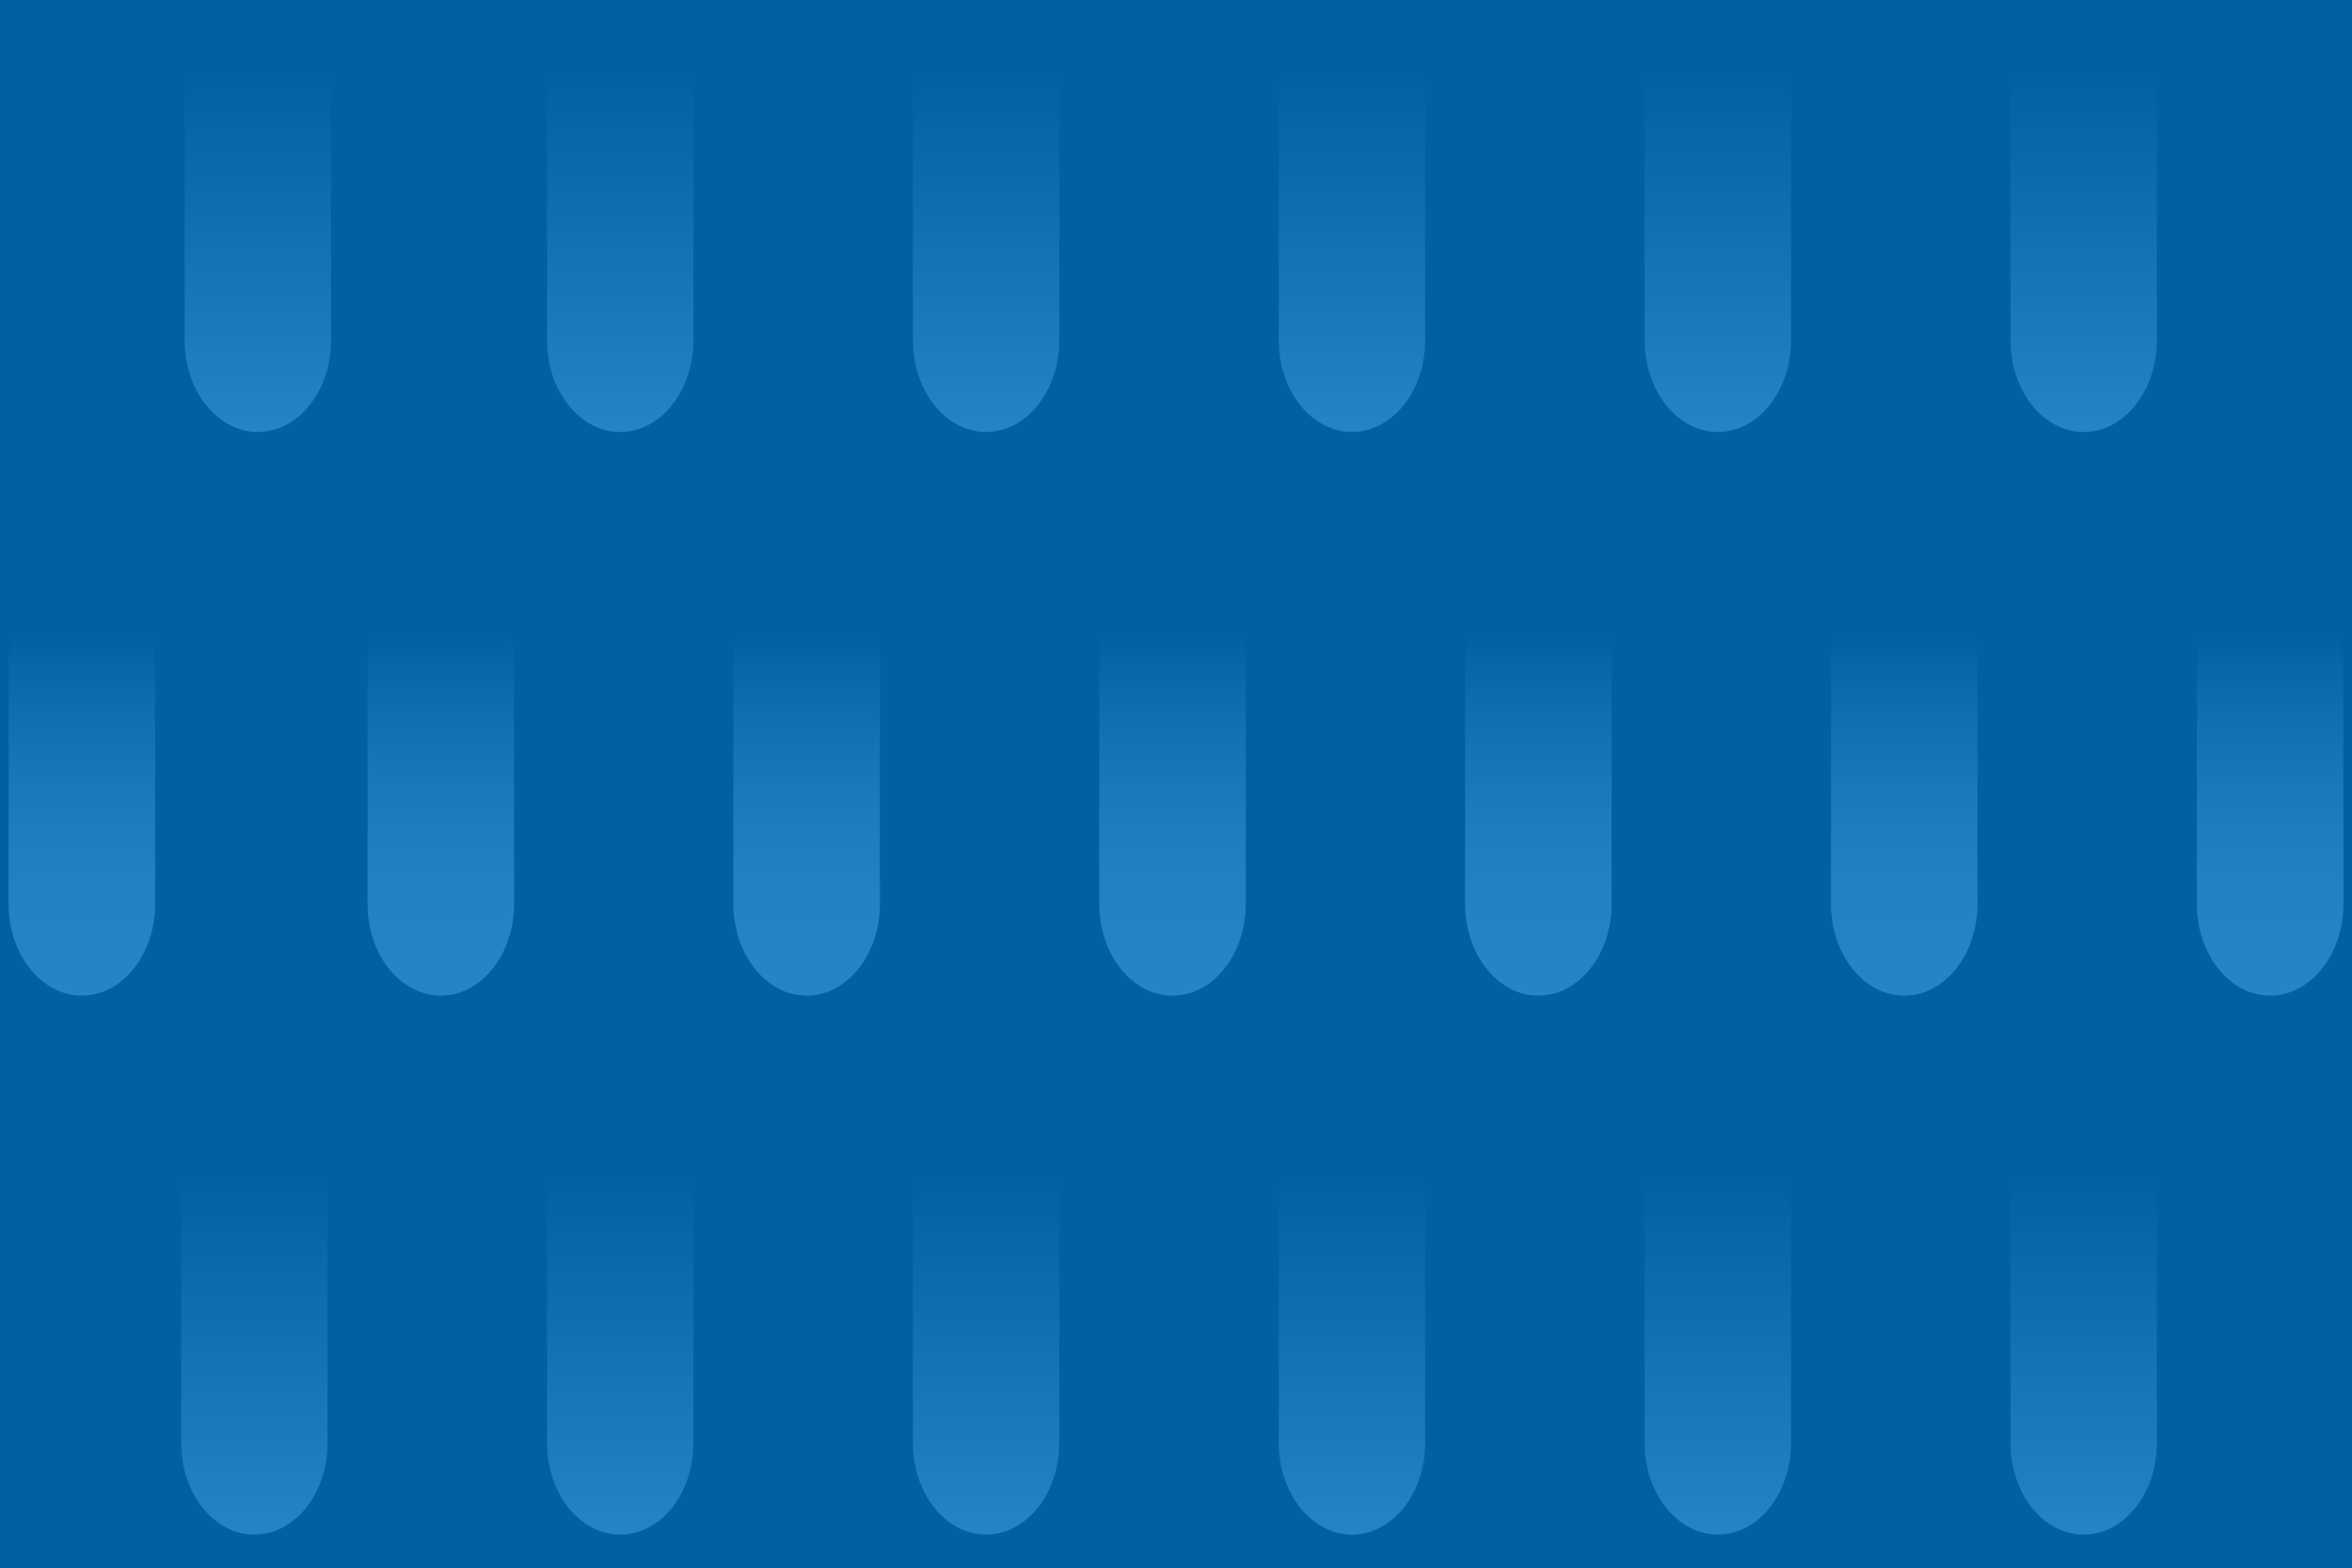
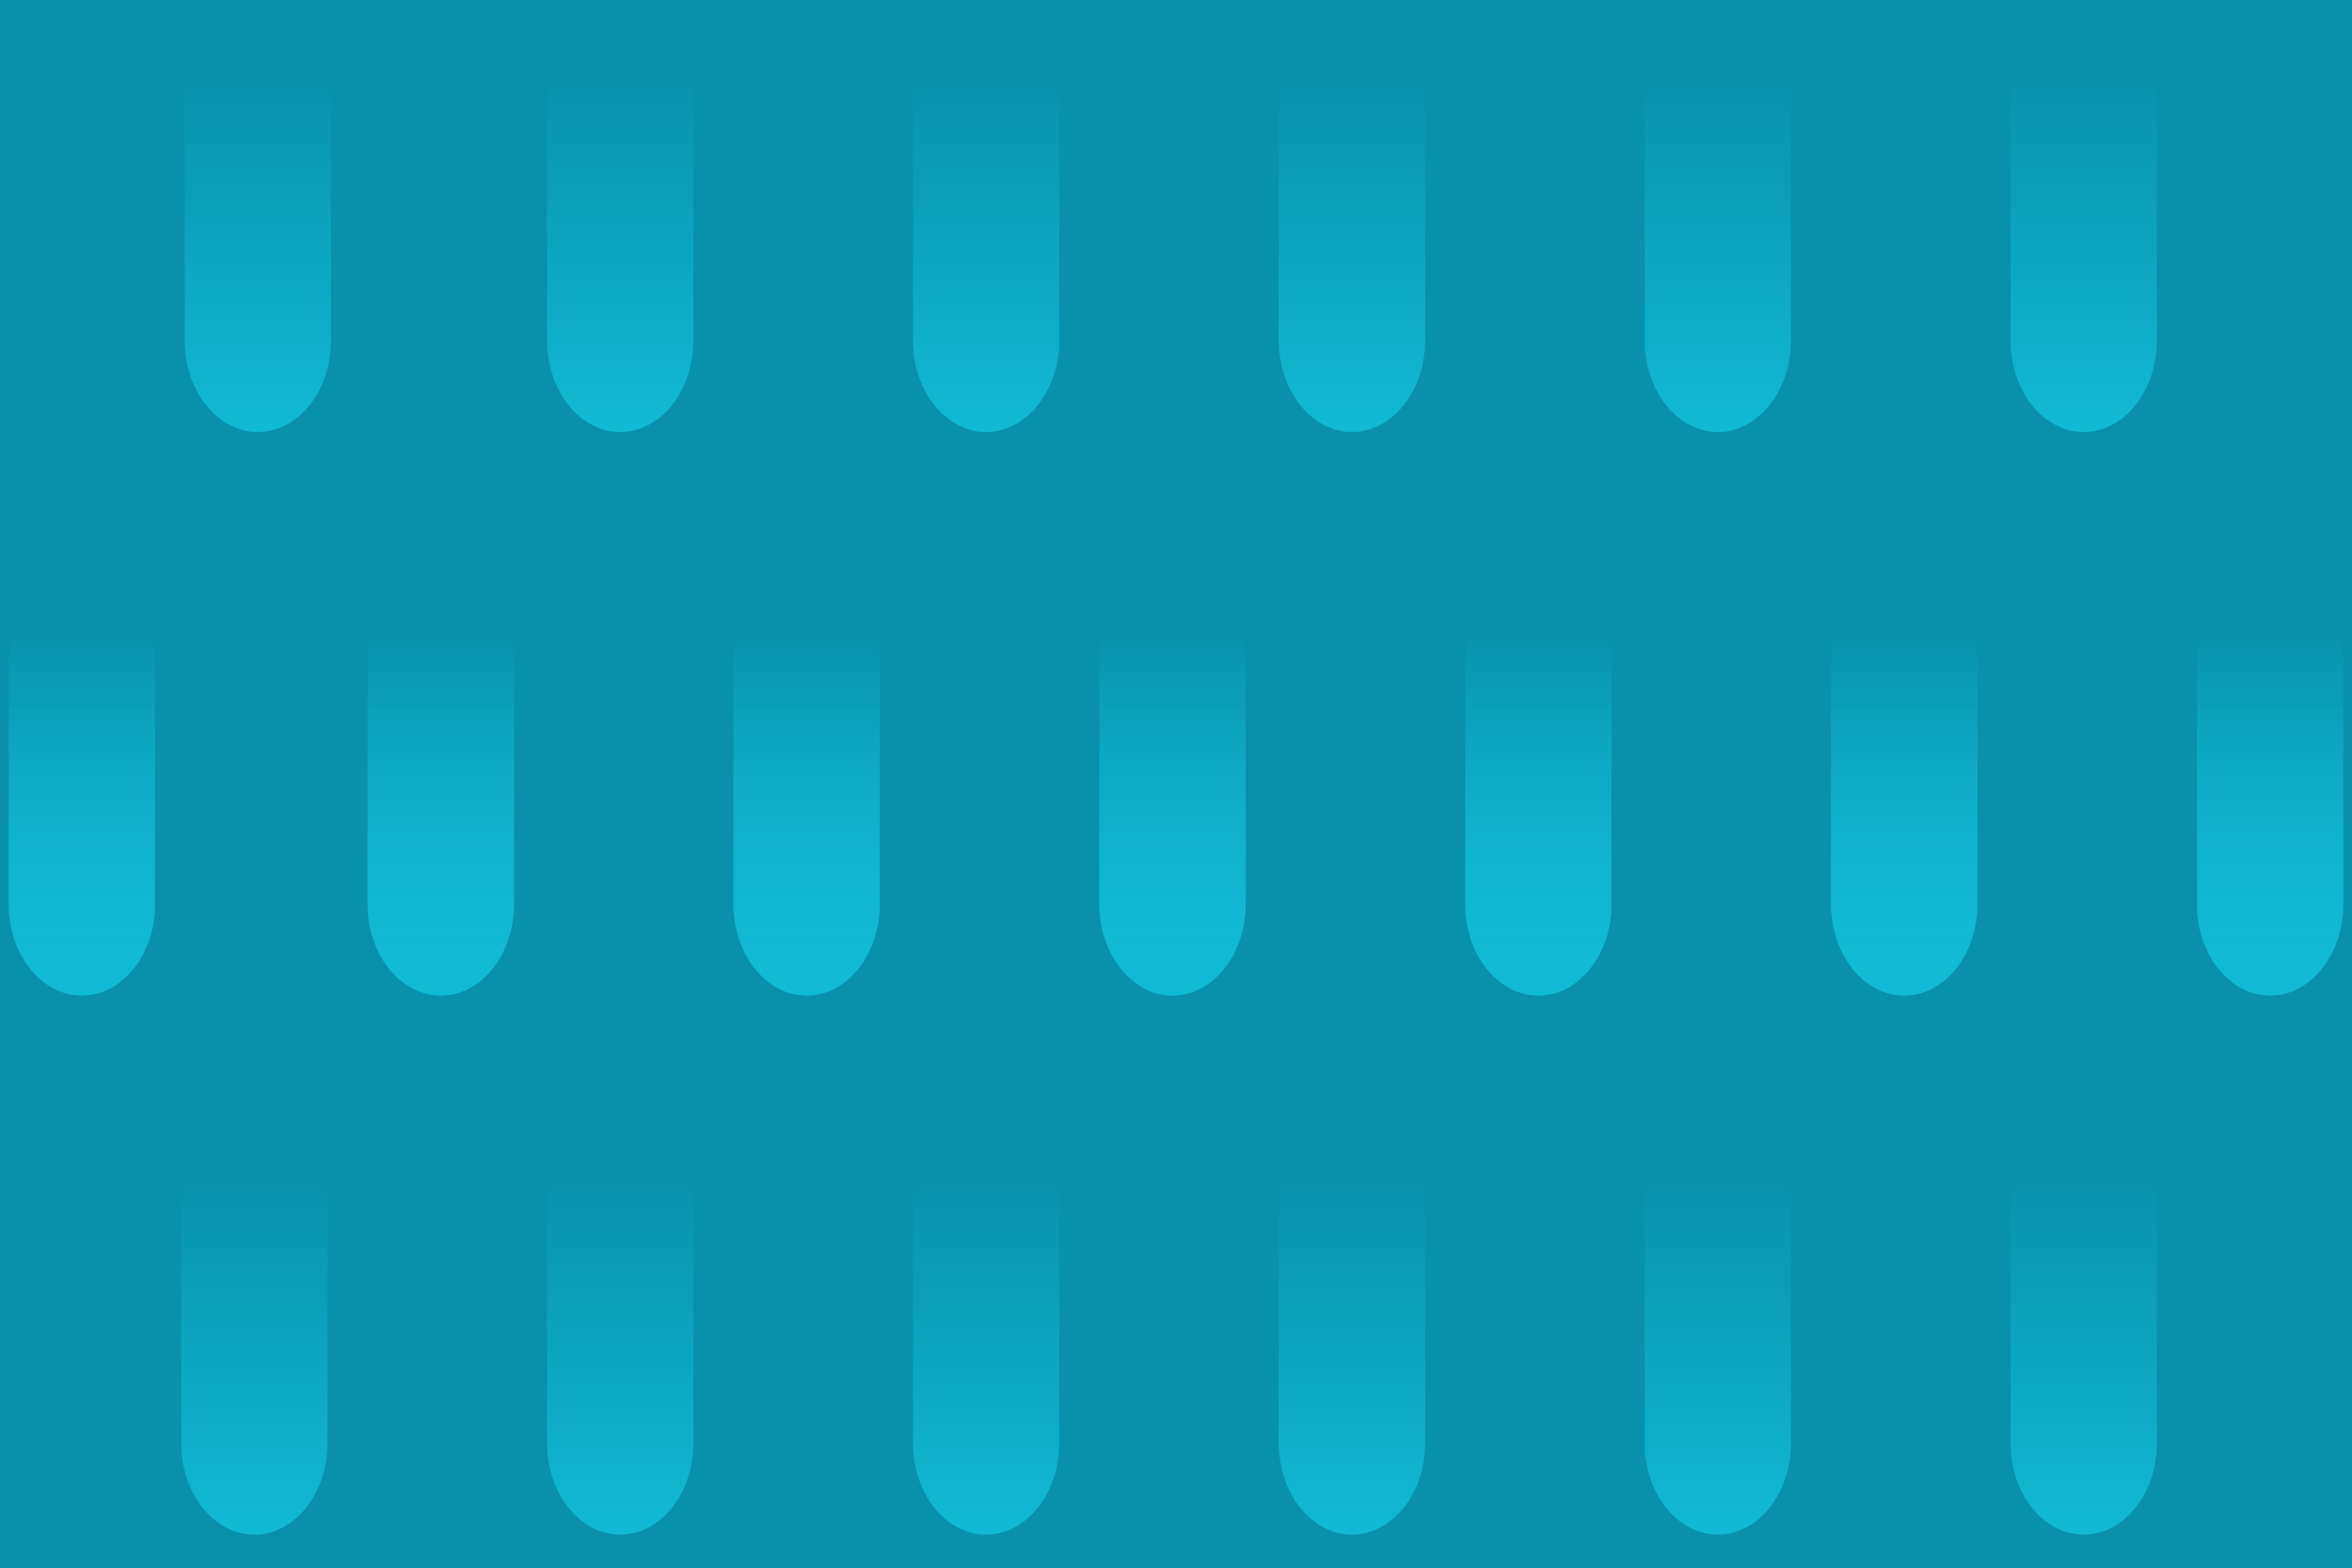
<svg xmlns="http://www.w3.org/2000/svg" version="1.1" id="Layer_1" x="0px" y="0px" width="1350px" height="900px" viewBox="0 0 1350 900" enable-background="new 0 0 1350 900" xml:space="preserve">
-   <rect x="-10" y="-7" fill="#0061A1" stroke="#000000" stroke-miterlimit="10" width="1372" height="926" />
+   <rect x="-10" y="-7" fill="#0990ab" stroke="#000000" stroke-miterlimit="10" width="1372" height="926" />
  <linearGradient id="SVGID_1_" gradientUnits="userSpaceOnUse" x1="356" y1="5" x2="356" y2="248">
-     <stop offset="0.148" style="stop-color:#2484C6;stop-opacity:0" />
-     <stop offset="1" style="stop-color:#2484C6" />
+     <stop offset="0.148" style="stop-color:#11bad4;stop-opacity:0" />
+     <stop offset="1" style="stop-color:#11bad4" />
  </linearGradient>
  <path fill="url(#SVGID_1_)" d="M398,195.392C398,224.446,379.196,248,356,248l0,0c-23.196,0-42-23.554-42-52.608V57.608  C314,28.554,332.804,5,356,5l0,0c23.196,0,42,23.554,42,52.608V195.392z">
    <animateTransform attributeName="transform" attributeType="XML" type="translate" dur="3s" values="0,-900;0,900;" repeatCount="indefinite" />
  </path>
  <linearGradient id="SVGID_2_" gradientUnits="userSpaceOnUse" x1="148" y1="5" x2="148" y2="248">
-     <stop offset="0.148" style="stop-color:#2484C6;stop-opacity:0" />
-     <stop offset="1" style="stop-color:#2484C6" />
+     <stop offset="0.148" style="stop-color:#11bad4;stop-opacity:0" />
+     <stop offset="1" style="stop-color:#11bad4" />
  </linearGradient>
  <path fill="url(#SVGID_2_)" d="M190,195.392C190,224.446,171.196,248,148,248l0,0c-23.196,0-42-23.554-42-52.608V57.608  C106,28.554,124.804,5,148,5l0,0c23.196,0,42,23.554,42,52.608V195.392z">
    <animateTransform attributeName="transform" attributeType="XML" type="translate" dur="4s" values="0,-900;0,900;" repeatCount="indefinite" />
  </path>
  <linearGradient id="SVGID_3_" gradientUnits="userSpaceOnUse" x1="566" y1="5" x2="566" y2="248">
-     <stop offset="0.148" style="stop-color:#2484C6;stop-opacity:0" />
-     <stop offset="1" style="stop-color:#2484C6" />
+     <stop offset="0.148" style="stop-color:#11bad4;stop-opacity:0" />
+     <stop offset="1" style="stop-color:#11bad4" />
  </linearGradient>
  <path fill="url(#SVGID_3_)" d="M608,195.392C608,224.446,589.196,248,566,248l0,0c-23.196,0-42-23.554-42-52.608V57.608  C524,28.554,542.804,5,566,5l0,0c23.196,0,42,23.554,42,52.608V195.392z">
    <animateTransform attributeName="transform" attributeType="XML" type="translate" dur="3s" values="0,-900;0,900;" repeatCount="indefinite" />
  </path>
  <linearGradient id="SVGID_4_" gradientUnits="userSpaceOnUse" x1="776" y1="5" x2="776" y2="248">
-     <stop offset="0.148" style="stop-color:#2484C6;stop-opacity:0" />
-     <stop offset="1" style="stop-color:#2484C6" />
+     <stop offset="0.148" style="stop-color:#11bad4;stop-opacity:0" />
+     <stop offset="1" style="stop-color:#11bad4" />
  </linearGradient>
  <path fill="url(#SVGID_4_)" d="M818,195.392C818,224.446,799.196,248,776,248l0,0c-23.196,0-42-23.554-42-52.608V57.608  C734,28.554,752.804,5,776,5l0,0c23.196,0,42,23.554,42,52.608V195.392z">
    <animateTransform attributeName="transform" attributeType="XML" type="translate" dur="5s" values="0,-900;0,900;" repeatCount="indefinite" />
  </path>
  <linearGradient id="SVGID_5_" gradientUnits="userSpaceOnUse" x1="986" y1="5" x2="986" y2="248">
-     <stop offset="0.148" style="stop-color:#2484C6;stop-opacity:0" />
-     <stop offset="1" style="stop-color:#2484C6" />
+     <stop offset="0.148" style="stop-color:#11bad4;stop-opacity:0" />
+     <stop offset="1" style="stop-color:#11bad4" />
  </linearGradient>
  <path fill="url(#SVGID_5_)" d="M1028,195.392c0,29.055-18.804,52.608-42,52.608l0,0c-23.196,0-42-23.554-42-52.608V57.608  C944,28.554,962.804,5,986,5l0,0c23.196,0,42,23.554,42,52.608V195.392z">
    <animateTransform attributeName="transform" attributeType="XML" type="translate" dur="4s" values="0,-900;0,900;" repeatCount="indefinite" />
  </path>
  <linearGradient id="SVGID_6_" gradientUnits="userSpaceOnUse" x1="1196" y1="5" x2="1196" y2="248">
-     <stop offset="0.148" style="stop-color:#2484C6;stop-opacity:0" />
-     <stop offset="1" style="stop-color:#2484C6" />
+     <stop offset="0.148" style="stop-color:#11bad4;stop-opacity:0" />
+     <stop offset="1" style="stop-color:#11bad4" />
  </linearGradient>
  <path fill="url(#SVGID_6_)" d="M1238,195.392c0,29.055-18.804,52.608-42,52.608l0,0c-23.196,0-42-23.554-42-52.608V57.608  C1154,28.554,1172.804,5,1196,5l0,0c23.196,0,42,23.554,42,52.608V195.392z">
    <animateTransform attributeName="transform" attributeType="XML" type="translate" dur="5s" values="0,-900;0,900;" repeatCount="indefinite" />
  </path>
  <linearGradient id="SVGID_7_" gradientUnits="userSpaceOnUse" x1="146" y1="638" x2="146" y2="881">
-     <stop offset="0.148" style="stop-color:#2484C6;stop-opacity:0" />
-     <stop offset="1" style="stop-color:#2484C6" />
+     <stop offset="0.148" style="stop-color:#11bad4;stop-opacity:0" />
+     <stop offset="1" style="stop-color:#11bad4" />
  </linearGradient>
  <path fill="url(#SVGID_7_)" d="M188,828.392C188,857.446,169.196,881,146,881l0,0c-23.196,0-42-23.554-42-52.608V690.608  C104,661.554,122.804,638,146,638l0,0c23.196,0,42,23.554,42,52.608V828.392z">
    <animateTransform attributeName="transform" attributeType="XML" type="translate" dur="6s" values="0,-900;0,900;" repeatCount="indefinite" />
  </path>
  <linearGradient id="SVGID_8_" gradientUnits="userSpaceOnUse" x1="356" y1="638" x2="356" y2="881">
-     <stop offset="0.148" style="stop-color:#2484C6;stop-opacity:0" />
-     <stop offset="1" style="stop-color:#2484C6" />
+     <stop offset="0.148" style="stop-color:#11bad4;stop-opacity:0" />
+     <stop offset="1" style="stop-color:#11bad4" />
  </linearGradient>
  <path fill="url(#SVGID_8_)" d="M398,828.392C398,857.446,379.196,881,356,881l0,0c-23.196,0-42-23.554-42-52.608V690.608  C314,661.554,332.804,638,356,638l0,0c23.196,0,42,23.554,42,52.608V828.392z">
    <animateTransform attributeName="transform" attributeType="XML" type="translate" dur="4s" values="0,-900;0,900;" repeatCount="indefinite" />
  </path>
  <linearGradient id="SVGID_9_" gradientUnits="userSpaceOnUse" x1="566" y1="638" x2="566" y2="881">
-     <stop offset="0.148" style="stop-color:#2484C6;stop-opacity:0" />
-     <stop offset="1" style="stop-color:#2484C6" />
+     <stop offset="0.148" style="stop-color:#11bad4;stop-opacity:0" />
+     <stop offset="1" style="stop-color:#11bad4" />
  </linearGradient>
  <path fill="url(#SVGID_9_)" d="M608,828.392C608,857.446,589.196,881,566,881l0,0c-23.196,0-42-23.554-42-52.608V690.608  C524,661.554,542.804,638,566,638l0,0c23.196,0,42,23.554,42,52.608V828.392z">
    <animateTransform attributeName="transform" attributeType="XML" type="translate" dur="5s" values="0,-900;0,900;" repeatCount="indefinite" />
  </path>
  <linearGradient id="SVGID_10_" gradientUnits="userSpaceOnUse" x1="776" y1="638" x2="776" y2="881">
-     <stop offset="0.148" style="stop-color:#2484C6;stop-opacity:0" />
-     <stop offset="1" style="stop-color:#2484C6" />
+     <stop offset="0.148" style="stop-color:#11bad4;stop-opacity:0" />
+     <stop offset="1" style="stop-color:#11bad4" />
  </linearGradient>
  <path fill="url(#SVGID_10_)" d="M818,828.392C818,857.446,799.196,881,776,881l0,0c-23.196,0-42-23.554-42-52.608V690.608  C734,661.554,752.804,638,776,638l0,0c23.196,0,42,23.554,42,52.608V828.392z">
    <animateTransform attributeName="transform" attributeType="XML" type="translate" dur="6s" values="0,-900;0,900;" repeatCount="indefinite" />
  </path>
  <linearGradient id="SVGID_11_" gradientUnits="userSpaceOnUse" x1="986" y1="638" x2="986" y2="881">
-     <stop offset="0.148" style="stop-color:#2484C6;stop-opacity:0" />
-     <stop offset="1" style="stop-color:#2484C6" />
+     <stop offset="0.148" style="stop-color:#11bad4;stop-opacity:0" />
+     <stop offset="1" style="stop-color:#11bad4" />
  </linearGradient>
  <path fill="url(#SVGID_11_)" d="M1028,828.392c0,29.055-18.804,52.608-42,52.608l0,0c-23.196,0-42-23.554-42-52.608V690.608  C944,661.554,962.804,638,986,638l0,0c23.196,0,42,23.554,42,52.608V828.392z">
    <animateTransform attributeName="transform" attributeType="XML" type="translate" dur="4s" values="0,-900;0,900;" repeatCount="indefinite" />
  </path>
  <linearGradient id="SVGID_12_" gradientUnits="userSpaceOnUse" x1="1196" y1="638" x2="1196" y2="881">
-     <stop offset="0.148" style="stop-color:#2484C6;stop-opacity:0" />
-     <stop offset="1" style="stop-color:#2484C6" />
+     <stop offset="0.148" style="stop-color:#11bad4;stop-opacity:0" />
+     <stop offset="1" style="stop-color:#11bad4" />
  </linearGradient>
  <path fill="url(#SVGID_12_)" d="M1238,828.392c0,29.055-18.804,52.608-42,52.608l0,0c-23.196,0-42-23.554-42-52.608V690.608  c0-29.055,18.804-52.608,42-52.608l0,0c23.196,0,42,23.554,42,52.608V828.392z">
    <animateTransform attributeName="transform" attributeType="XML" type="translate" dur="5s" values="0,-900;0,900;" repeatCount="indefinite" />
  </path>
  <g>
    <linearGradient id="SVGID_13_" gradientUnits="userSpaceOnUse" x1="253" y1="328.5" x2="253" y2="571.5">
-       <stop offset="0.148" style="stop-color:#2484C6;stop-opacity:0" />
-       <stop offset="1" style="stop-color:#2484C6" />
+       <stop offset="0.148" style="stop-color:#11bad4;stop-opacity:0" />
+       <stop offset="1" style="stop-color:#11bad4" />
    </linearGradient>
    <path fill="url(#SVGID_13_)" d="M295,518.892c0,29.055-18.804,52.608-42,52.608l0,0c-23.196,0-42-23.554-42-52.608V381.108   c0-29.055,18.804-52.608,42-52.608l0,0c23.196,0,42,23.554,42,52.608V518.892z">
      <animateTransform attributeName="transform" attributeType="XML" type="translate" dur="3s" values="0,-900;0,900;" repeatCount="indefinite" />
    </path>
    <linearGradient id="SVGID_14_" gradientUnits="userSpaceOnUse" x1="47" y1="328.5" x2="47" y2="571.5">
-       <stop offset="0.148" style="stop-color:#2484C6;stop-opacity:0" />
-       <stop offset="1" style="stop-color:#2484C6" />
+       <stop offset="0.148" style="stop-color:#11bad4;stop-opacity:0" />
+       <stop offset="1" style="stop-color:#11bad4" />
    </linearGradient>
    <path fill="url(#SVGID_14_)" d="M89,518.892c0,29.055-18.804,52.608-42,52.608l0,0c-23.196,0-42-23.554-42-52.608V381.108   C5,352.054,23.804,328.5,47,328.5l0,0c23.196,0,42,23.554,42,52.608V518.892z">
      <animateTransform attributeName="transform" attributeType="XML" type="translate" dur="4s" values="0,-900;0,900;" repeatCount="indefinite" />
    </path>
    <linearGradient id="SVGID_15_" gradientUnits="userSpaceOnUse" x1="463" y1="328.5" x2="463" y2="571.5">
-       <stop offset="0.148" style="stop-color:#2484C6;stop-opacity:0" />
-       <stop offset="1" style="stop-color:#2484C6" />
+       <stop offset="0.148" style="stop-color:#11bad4;stop-opacity:0" />
+       <stop offset="1" style="stop-color:#11bad4" />
    </linearGradient>
    <path fill="url(#SVGID_15_)" d="M505,518.892c0,29.055-18.804,52.608-42,52.608l0,0c-23.196,0-42-23.554-42-52.608V381.108   c0-29.055,18.804-52.608,42-52.608l0,0c23.196,0,42,23.554,42,52.608V518.892z">
      <animateTransform attributeName="transform" attributeType="XML" type="translate" dur="5s" values="0,-900;0,900;" repeatCount="indefinite" />
    </path>
    <linearGradient id="SVGID_16_" gradientUnits="userSpaceOnUse" x1="673" y1="328.5" x2="673" y2="571.5">
-       <stop offset="0.148" style="stop-color:#2484C6;stop-opacity:0" />
-       <stop offset="1" style="stop-color:#2484C6" />
+       <stop offset="0.148" style="stop-color:#11bad4;stop-opacity:0" />
+       <stop offset="1" style="stop-color:#11bad4" />
    </linearGradient>
    <path fill="url(#SVGID_16_)" d="M715,518.892c0,29.055-18.804,52.608-42,52.608l0,0c-23.196,0-42-23.554-42-52.608V381.108   c0-29.055,18.804-52.608,42-52.608l0,0c23.196,0,42,23.554,42,52.608V518.892z">
      <animateTransform attributeName="transform" attributeType="XML" type="translate" dur="4s" values="0,-900;0,900;" repeatCount="indefinite" />
    </path>
    <linearGradient id="SVGID_17_" gradientUnits="userSpaceOnUse" x1="883" y1="328.5" x2="883" y2="571.5">
-       <stop offset="0.148" style="stop-color:#2484C6;stop-opacity:0" />
-       <stop offset="1" style="stop-color:#2484C6" />
+       <stop offset="0.148" style="stop-color:#11bad4;stop-opacity:0" />
+       <stop offset="1" style="stop-color:#11bad4" />
    </linearGradient>
    <path fill="url(#SVGID_17_)" d="M925,518.892c0,29.055-18.804,52.608-42,52.608l0,0c-23.196,0-42-23.554-42-52.608V381.108   c0-29.055,18.804-52.608,42-52.608l0,0c23.196,0,42,23.554,42,52.608V518.892z">
      <animateTransform attributeName="transform" attributeType="XML" type="translate" dur="3s" values="0,-900;0,900;" repeatCount="indefinite" />
    </path>
    <linearGradient id="SVGID_18_" gradientUnits="userSpaceOnUse" x1="1093" y1="328.5" x2="1093" y2="571.5">
-       <stop offset="0.148" style="stop-color:#2484C6;stop-opacity:0" />
-       <stop offset="1" style="stop-color:#2484C6" />
+       <stop offset="0.148" style="stop-color:#11bad4;stop-opacity:0" />
+       <stop offset="1" style="stop-color:#11bad4" />
    </linearGradient>
    <path fill="url(#SVGID_18_)" d="M1135,518.892c0,29.055-18.804,52.608-42,52.608l0,0c-23.196,0-42-23.554-42-52.608V381.108   c0-29.055,18.804-52.608,42-52.608l0,0c23.196,0,42,23.554,42,52.608V518.892z">
      <animateTransform attributeName="transform" attributeType="XML" type="translate" dur="5s" values="0,-900;0,900;" repeatCount="indefinite" />
    </path>
    <linearGradient id="SVGID_19_" gradientUnits="userSpaceOnUse" x1="1303" y1="328.5" x2="1303" y2="571.5">
-       <stop offset="0.148" style="stop-color:#2484C6;stop-opacity:0" />
-       <stop offset="1" style="stop-color:#2484C6" />
+       <stop offset="0.148" style="stop-color:#11bad4;stop-opacity:0" />
+       <stop offset="1" style="stop-color:#11bad4" />
    </linearGradient>
    <path fill="url(#SVGID_19_)" d="M1345,518.892c0,29.055-18.804,52.608-42,52.608l0,0c-23.196,0-42-23.554-42-52.608V381.108   c0-29.055,18.804-52.608,42-52.608l0,0c23.196,0,42,23.554,42,52.608V518.892z">
      <animateTransform attributeName="transform" attributeType="XML" type="translate" dur="4s" values="0,-900;0,900;" repeatCount="indefinite" />
    </path>
  </g>
  <g>
    <linearGradient id="SVGID_13_" gradientUnits="userSpaceOnUse" x1="253" y1="328.5" x2="253" y2="571.5">
-       <stop offset="0.148" style="stop-color:#2484C6;stop-opacity:0" />
-       <stop offset="1" style="stop-color:#2484C6" />
+       <stop offset="0.148" style="stop-color:#11bad4;stop-opacity:0" />
+       <stop offset="1" style="stop-color:#11bad4" />
    </linearGradient>
    <path fill="url(#SVGID_13_)" d="M295,518.892c0,29.055-18.804,52.608-42,52.608l0,0c-23.196,0-42-23.554-42-52.608V381.108   c0-29.055,18.804-52.608,42-52.608l0,0c23.196,0,42,23.554,42,52.608V518.892z">
      <animateTransform attributeName="transform" attributeType="XML" type="translate" dur="5s" values="0,-900;0,900;" repeatCount="indefinite" />
    </path>
    <linearGradient id="SVGID_14_" gradientUnits="userSpaceOnUse" x1="47" y1="328.5" x2="47" y2="571.5">
-       <stop offset="0.148" style="stop-color:#2484C6;stop-opacity:0" />
-       <stop offset="1" style="stop-color:#2484C6" />
+       <stop offset="0.148" style="stop-color:#11bad4;stop-opacity:0" />
+       <stop offset="1" style="stop-color:#11bad4" />
    </linearGradient>
    <path fill="url(#SVGID_14_)" d="M89,518.892c0,29.055-18.804,52.608-42,52.608l0,0c-23.196,0-42-23.554-42-52.608V381.108   C5,352.054,23.804,328.5,47,328.5l0,0c23.196,0,42,23.554,42,52.608V518.892z">
      <animateTransform attributeName="transform" attributeType="XML" type="translate" dur="6s" values="0,-900;0,900;" repeatCount="indefinite" />
    </path>
    <linearGradient id="SVGID_15_" gradientUnits="userSpaceOnUse" x1="463" y1="328.5" x2="463" y2="571.5">
-       <stop offset="0.148" style="stop-color:#2484C6;stop-opacity:0" />
-       <stop offset="1" style="stop-color:#2484C6" />
+       <stop offset="0.148" style="stop-color:#11bad4;stop-opacity:0" />
+       <stop offset="1" style="stop-color:#11bad4" />
    </linearGradient>
    <path fill="url(#SVGID_15_)" d="M505,518.892c0,29.055-18.804,52.608-42,52.608l0,0c-23.196,0-42-23.554-42-52.608V381.108   c0-29.055,18.804-52.608,42-52.608l0,0c23.196,0,42,23.554,42,52.608V518.892z">
      <animateTransform attributeName="transform" attributeType="XML" type="translate" dur="7s" values="0,-900;0,900;" repeatCount="indefinite" />
    </path>
    <linearGradient id="SVGID_16_" gradientUnits="userSpaceOnUse" x1="673" y1="328.5" x2="673" y2="571.5">
-       <stop offset="0.148" style="stop-color:#2484C6;stop-opacity:0" />
-       <stop offset="1" style="stop-color:#2484C6" />
+       <stop offset="0.148" style="stop-color:#11bad4;stop-opacity:0" />
+       <stop offset="1" style="stop-color:#11bad4" />
    </linearGradient>
    <path fill="url(#SVGID_16_)" d="M715,518.892c0,29.055-18.804,52.608-42,52.608l0,0c-23.196,0-42-23.554-42-52.608V381.108   c0-29.055,18.804-52.608,42-52.608l0,0c23.196,0,42,23.554,42,52.608V518.892z">
      <animateTransform attributeName="transform" attributeType="XML" type="translate" dur="3s" values="0,-900;0,900;" repeatCount="indefinite" />
    </path>
    <linearGradient id="SVGID_17_" gradientUnits="userSpaceOnUse" x1="883" y1="328.5" x2="883" y2="571.5">
-       <stop offset="0.148" style="stop-color:#2484C6;stop-opacity:0" />
-       <stop offset="1" style="stop-color:#2484C6" />
+       <stop offset="0.148" style="stop-color:#11bad4;stop-opacity:0" />
+       <stop offset="1" style="stop-color:#11bad4" />
    </linearGradient>
    <path fill="url(#SVGID_17_)" d="M925,518.892c0,29.055-18.804,52.608-42,52.608l0,0c-23.196,0-42-23.554-42-52.608V381.108   c0-29.055,18.804-52.608,42-52.608l0,0c23.196,0,42,23.554,42,52.608V518.892z">
      <animateTransform attributeName="transform" attributeType="XML" type="translate" dur="4s" values="0,-900;0,900;" repeatCount="indefinite" />
    </path>
    <linearGradient id="SVGID_18_" gradientUnits="userSpaceOnUse" x1="1093" y1="328.5" x2="1093" y2="571.5">
-       <stop offset="0.148" style="stop-color:#2484C6;stop-opacity:0" />
-       <stop offset="1" style="stop-color:#2484C6" />
+       <stop offset="0.148" style="stop-color:#11bad4;stop-opacity:0" />
+       <stop offset="1" style="stop-color:#11bad4" />
    </linearGradient>
    <path fill="url(#SVGID_18_)" d="M1135,518.892c0,29.055-18.804,52.608-42,52.608l0,0c-23.196,0-42-23.554-42-52.608V381.108   c0-29.055,18.804-52.608,42-52.608l0,0c23.196,0,42,23.554,42,52.608V518.892z">
      <animateTransform attributeName="transform" attributeType="XML" type="translate" dur="5s" values="0,-900;0,900;" repeatCount="indefinite" />
    </path>
    <linearGradient id="SVGID_19_" gradientUnits="userSpaceOnUse" x1="1303" y1="328.5" x2="1303" y2="571.5">
-       <stop offset="0.148" style="stop-color:#2484C6;stop-opacity:0" />
-       <stop offset="1" style="stop-color:#2484C6" />
+       <stop offset="0.148" style="stop-color:#11bad4;stop-opacity:0" />
+       <stop offset="1" style="stop-color:#11bad4" />
    </linearGradient>
    <path fill="url(#SVGID_19_)" d="M1345,518.892c0,29.055-18.804,52.608-42,52.608l0,0c-23.196,0-42-23.554-42-52.608V381.108   c0-29.055,18.804-52.608,42-52.608l0,0c23.196,0,42,23.554,42,52.608V518.892z">
      <animateTransform attributeName="transform" attributeType="XML" type="translate" dur="6s" values="0,-900;0,900;" repeatCount="indefinite" />
    </path>
  </g>
</svg>
